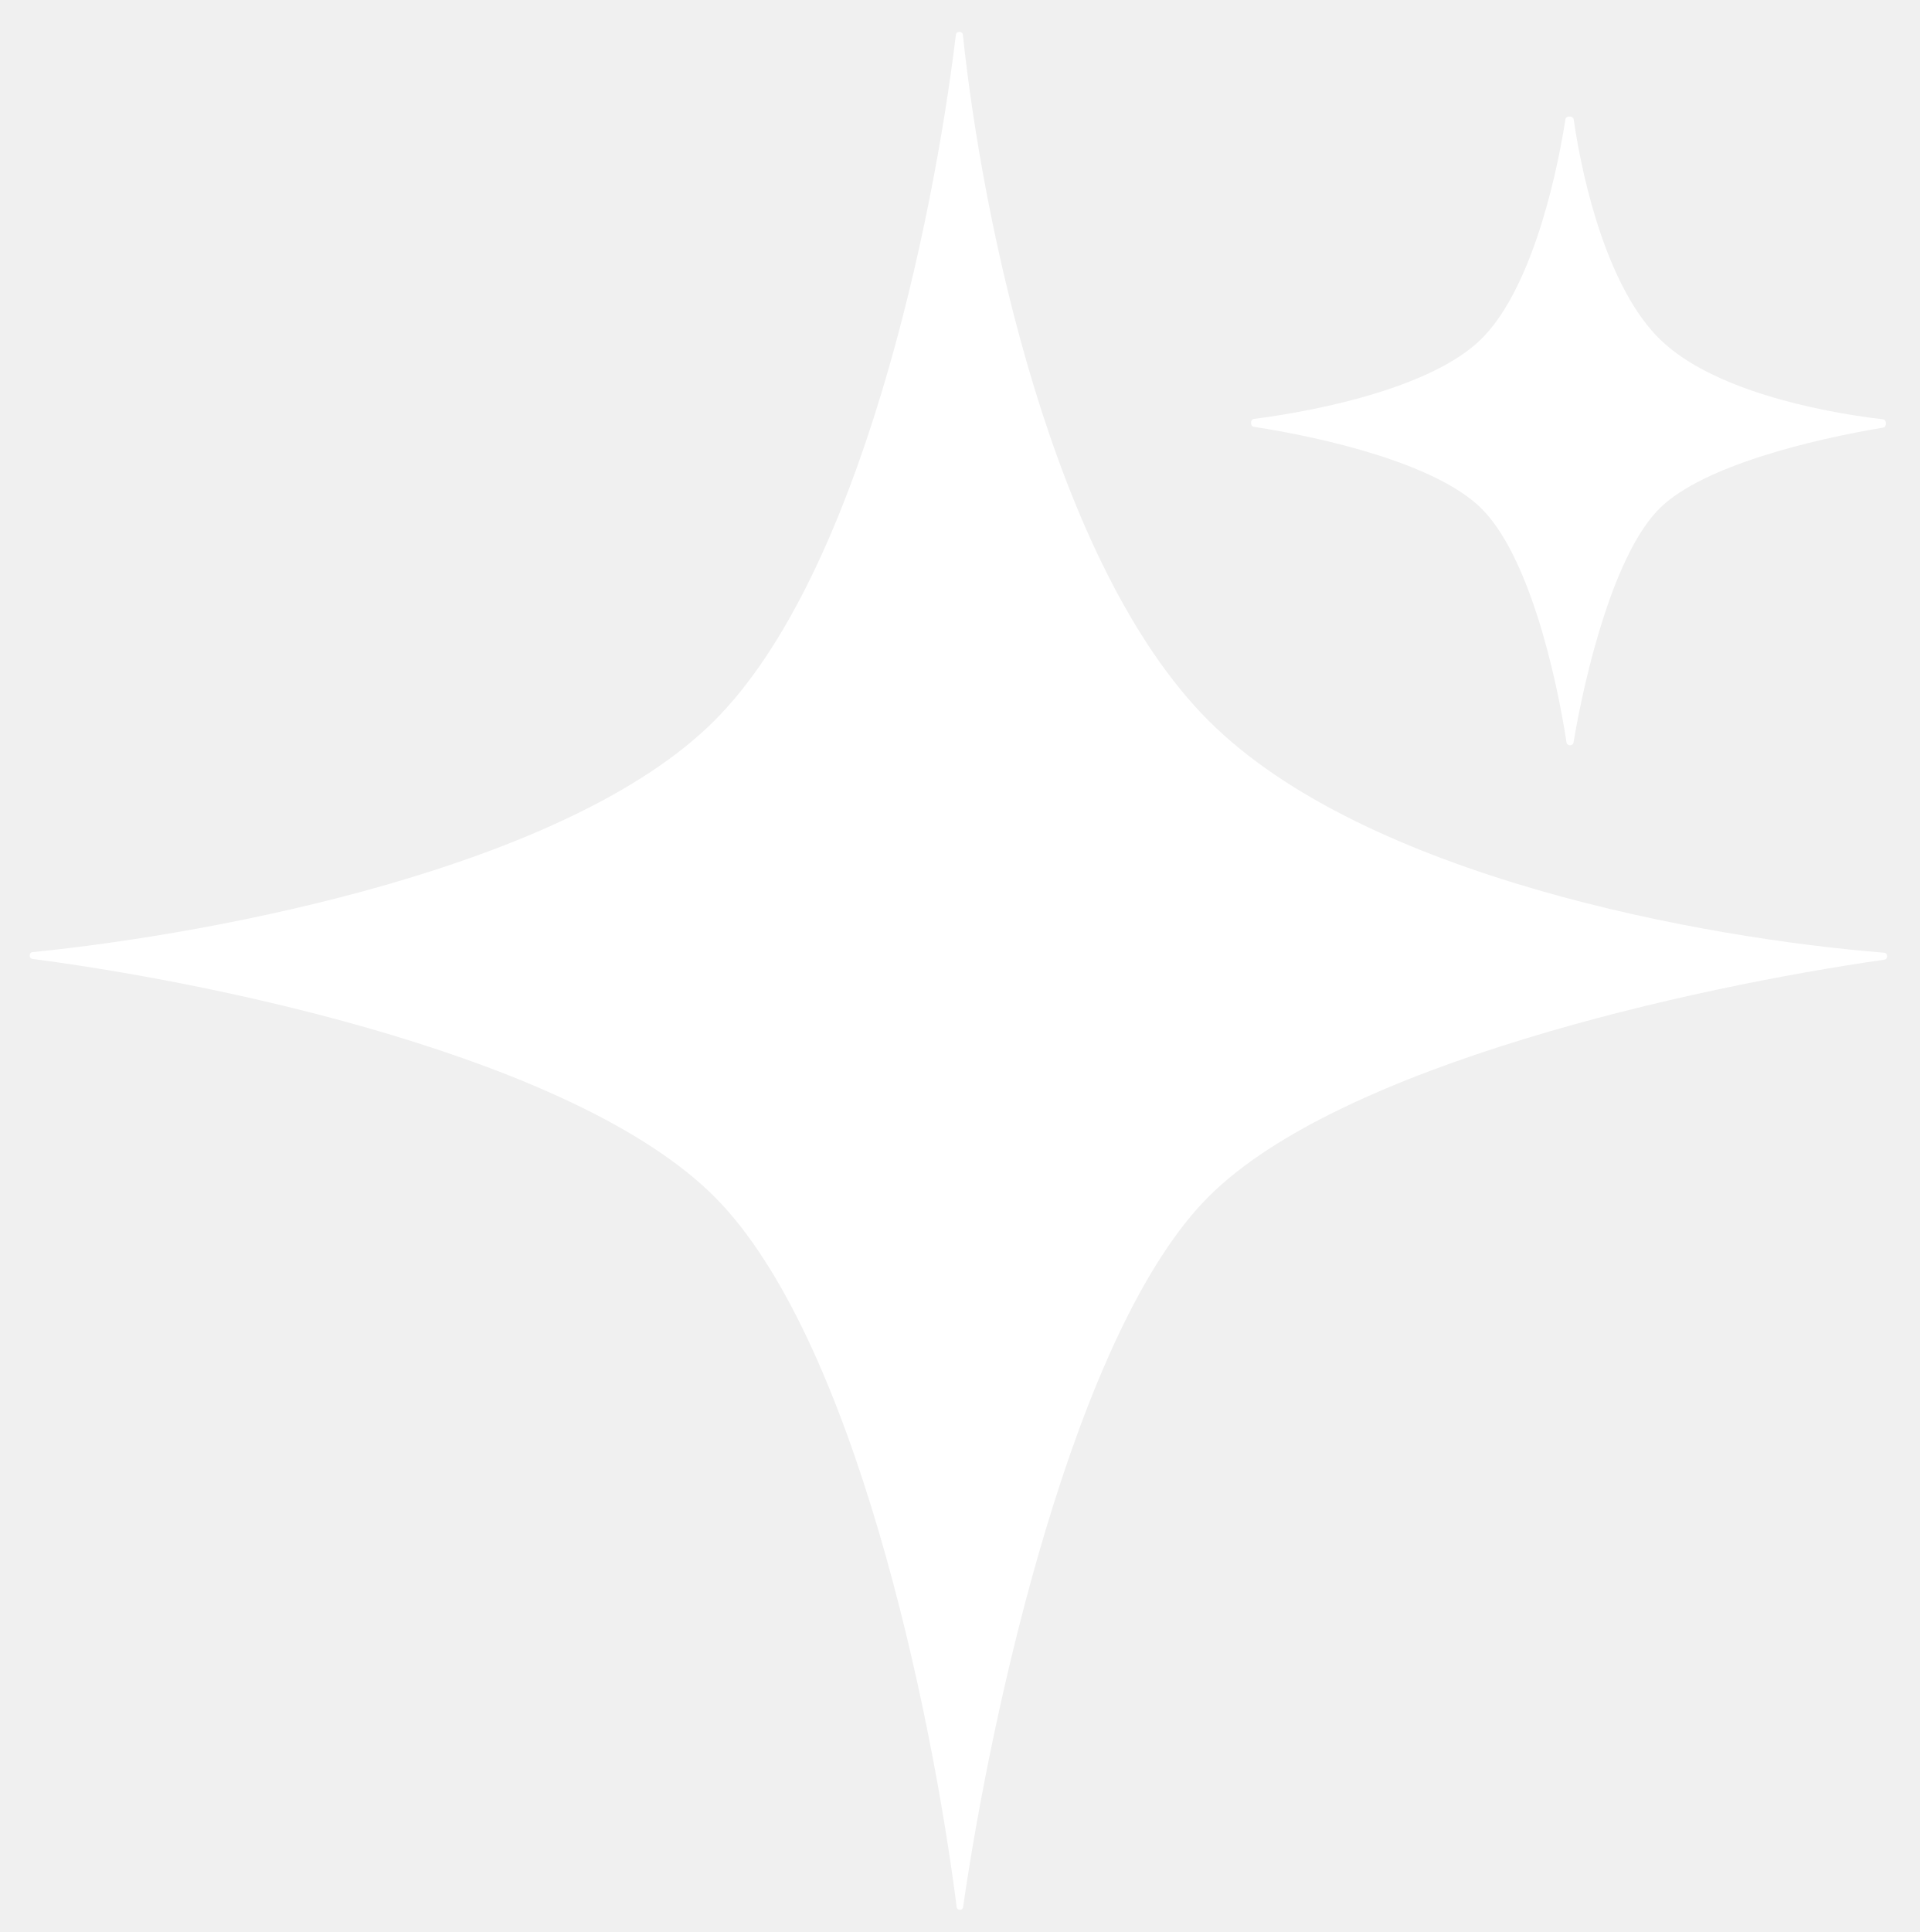
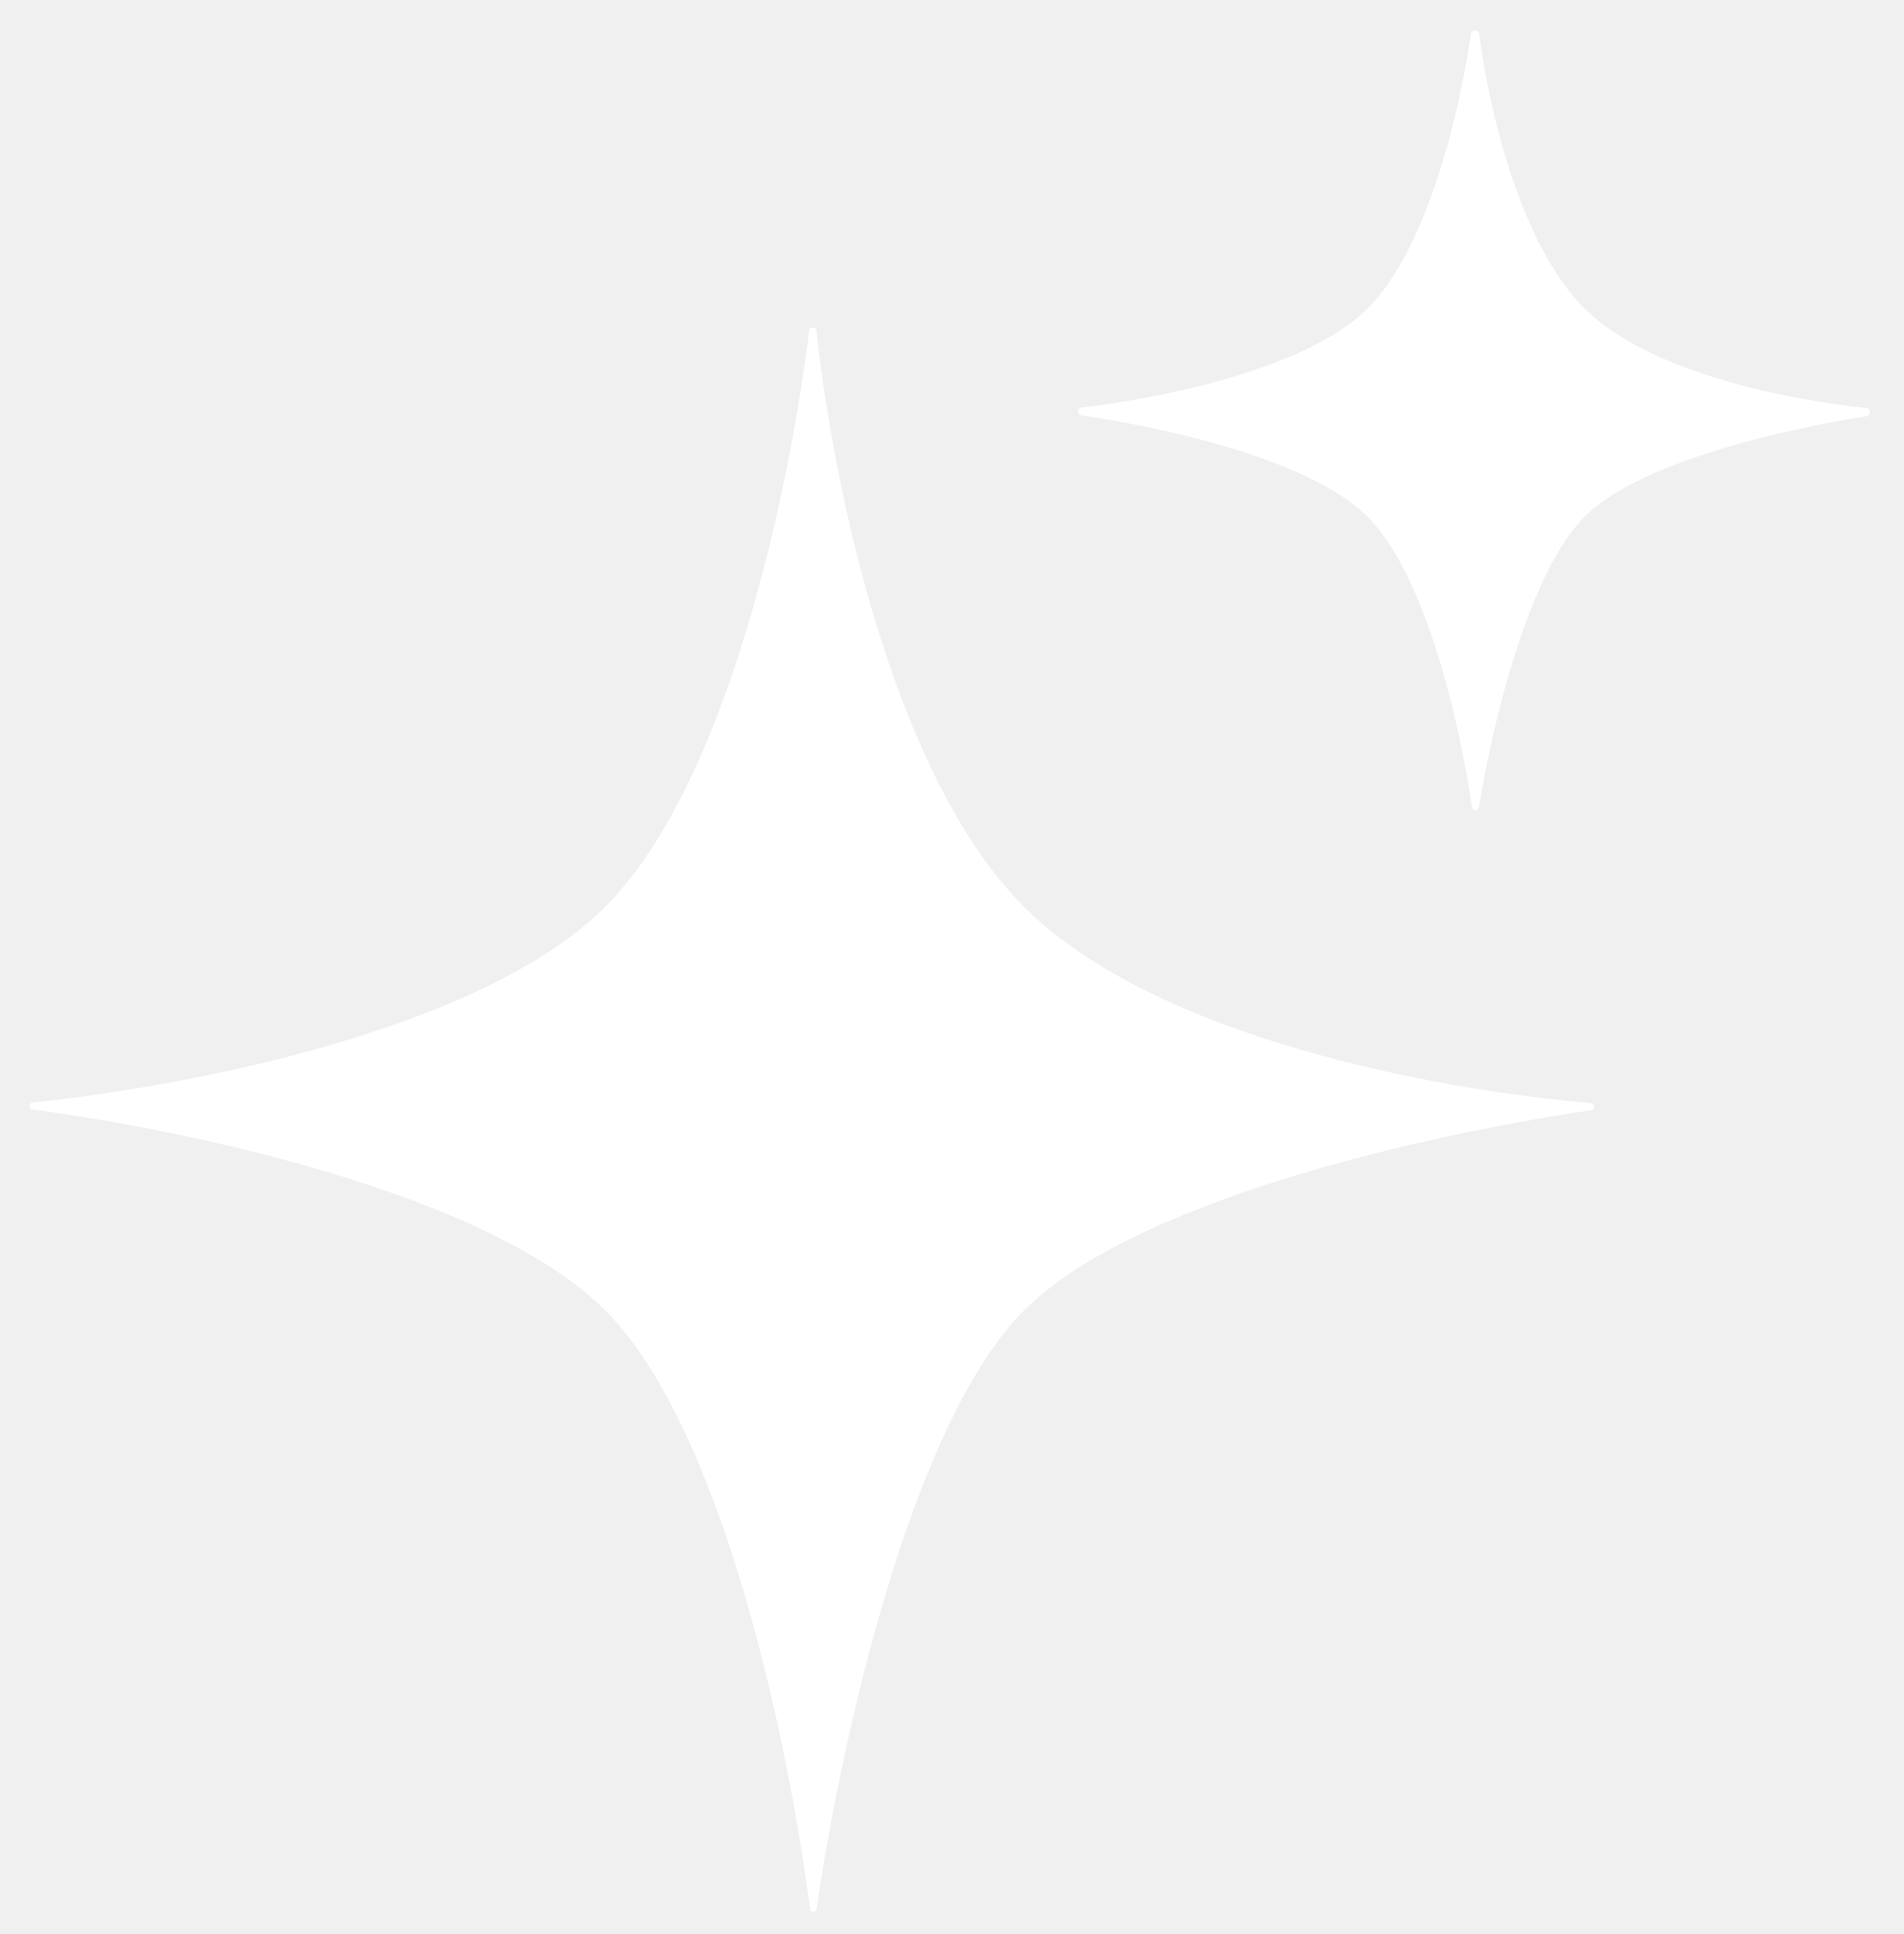
- <svg xmlns="http://www.w3.org/2000/svg" width="313" height="315" viewBox="0 0 313 315" fill="none">
-   <path d="M197.118 117.528C171.596 92.038 160.164 35.573 157.023 5.656C156.959 5.049 155.956 5.039 155.883 5.645C152.202 36.291 140.253 93.784 116.479 117.528C92.633 141.345 35.5 152.221 5.301 155.238C4.697 155.298 4.679 156.268 5.281 156.346C36.028 160.34 93.952 172.586 116.479 195.085C139.348 217.926 152.002 279.389 156.013 310.947C156.087 311.532 156.973 311.54 157.057 310.955C161.656 279.025 175.15 217.026 197.118 195.085C218.656 173.574 276.286 160.9 307.306 156.47C307.911 156.383 307.879 155.381 307.27 155.333C277.892 152.998 222.587 142.965 197.118 117.528Z" fill="white" />
-   <path d="M270.794 55.415C262.439 47.341 258.229 30.449 256.632 19.459C256.545 18.856 255.382 18.847 255.288 19.449C253.532 30.678 249.226 47.875 241.424 55.415C233.602 62.973 215.945 66.833 204.479 68.302C203.875 68.38 203.857 69.496 204.459 69.588C216.112 71.376 234.019 75.589 241.424 82.744C249.166 90.226 253.694 109.466 255.467 121.072C255.555 121.653 256.502 121.661 256.599 121.081C258.577 109.352 263.349 89.938 270.794 82.744C277.824 75.951 295.413 71.659 307.121 69.717C307.726 69.617 307.695 68.436 307.087 68.365C295.933 67.075 279.055 63.397 270.794 55.415Z" fill="white" />
+ <svg xmlns="http://www.w3.org/2000/svg" width="309" height="314" viewBox="0 0 309 314" fill="none">
+   <path d="M166.26 147.246C144.977 125.965 135.311 79.12 132.534 53.646C132.468 53.039 131.449 53.032 131.374 53.638C128.149 79.722 118.073 127.418 98.244 147.246C78.346 167.143 30.965 176.346 5.293 179.006C4.689 179.069 4.676 180.054 5.278 180.134C31.409 183.616 79.443 193.939 98.244 212.739C117.38 231.874 128.037 283.108 131.507 309.939C131.583 310.525 132.477 310.533 132.562 309.949C136.527 282.806 147.875 231.122 166.26 212.739C184.225 194.774 231.966 184.108 258.325 180.256C258.929 180.168 258.898 179.149 258.289 179.098C233.301 176.999 187.49 168.475 166.26 147.246Z" fill="white" />
+   <path d="M257.538 50.369C247.042 40.252 241.912 18.75 240.103 5.444C240.021 4.841 238.903 4.834 238.814 5.436C236.797 19.038 231.522 40.928 221.727 50.369C211.916 59.826 189.416 64.522 175.496 66.19C174.891 66.262 174.878 67.344 175.481 67.432C189.632 69.498 212.445 74.662 221.727 83.608C231.36 92.893 236.912 117.068 238.978 131.075C239.064 131.656 239.994 131.666 240.089 131.085C242.408 116.927 248.278 92.534 257.538 83.608C266.37 75.096 288.866 69.812 303.107 67.558C303.713 67.462 303.681 66.326 303.071 66.261C289.516 64.831 267.932 60.388 257.538 50.369Z" fill="white" />
</svg>
